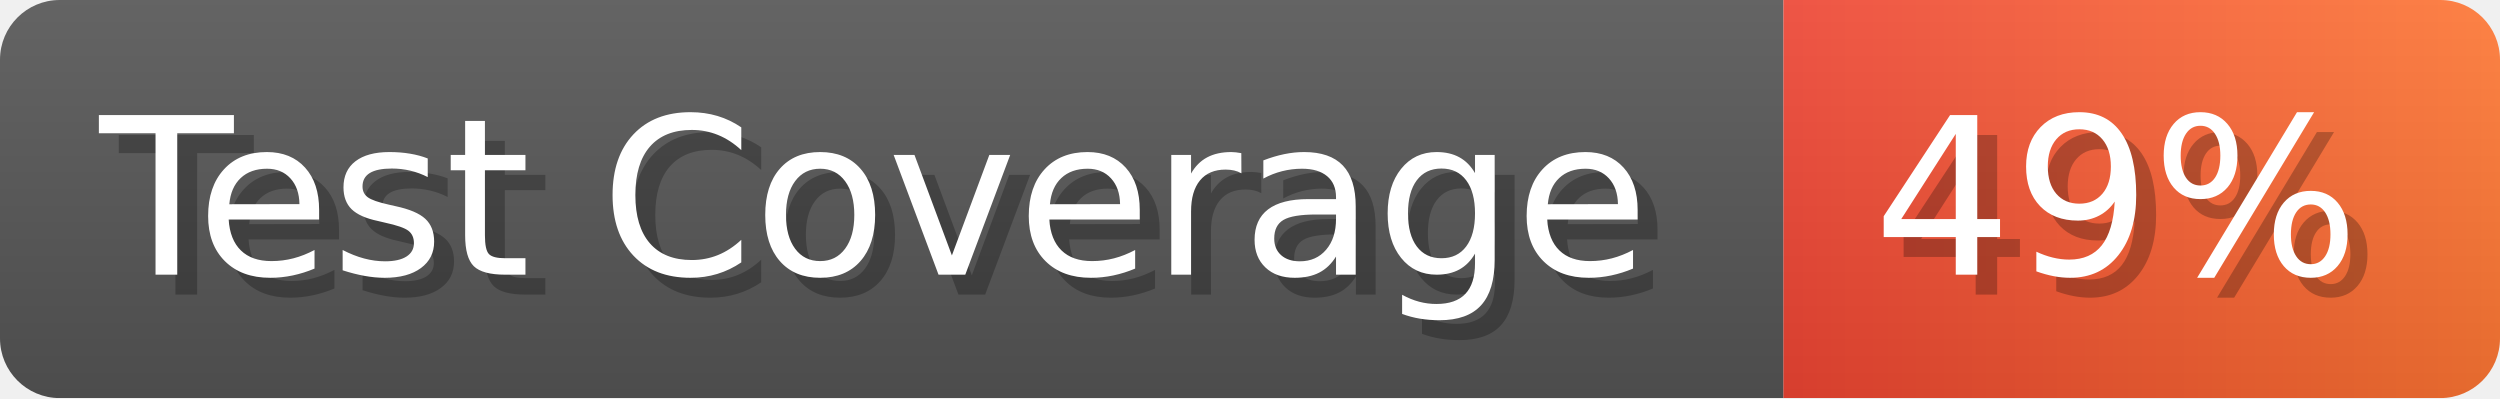
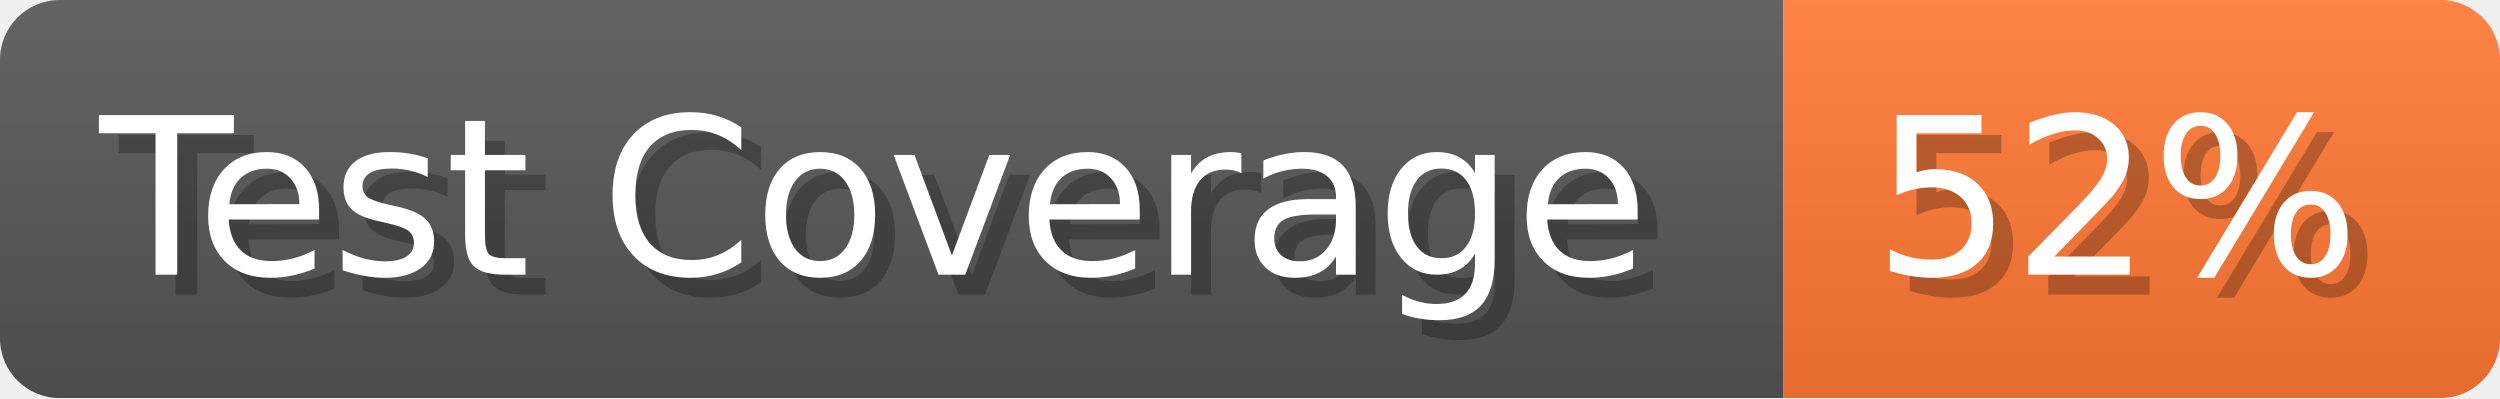
- <svg xmlns="http://www.w3.org/2000/svg" width="125.6" height="20" viewBox="0 0 1256 200" role="img" aria-label="Test Coverage: 49%">
+ <svg xmlns="http://www.w3.org/2000/svg" width="125.6" height="20" viewBox="0 0 1256 200" role="img" aria-label="Test Coverage: 52%">
  <linearGradient id="a" x2="0" y2="100%">
    <stop offset="0" stop-opacity=".1" stop-color="#EEE" />
    <stop offset="1" stop-opacity=".1" />
  </linearGradient>
  <mask id="m">
    <rect width="1256" height="200" rx="30" fill="#FFF" />
  </mask>
  <g mask="url(#m)">
    <rect width="896" height="200" fill="#555" />
-     <rect width="360" height="200" fill="url(#x)" x="896" />
+     <rect width="360" height="200" fill="#F73" x="896" />
    <rect width="1256" height="200" fill="url(#a)" />
  </g>
  <g aria-hidden="true" fill="#fff" text-anchor="start" font-family="Verdana,DejaVu Sans,sans-serif" font-size="110">
    <text x="60" y="148" textLength="796" fill="#000" opacity="0.25">Test Coverage</text>
    <text x="50" y="138" textLength="796">Test Coverage</text>
-     <text x="951" y="148" textLength="260" fill="#000" opacity="0.25">49%</text>
-     <text x="941" y="138" textLength="260">49%</text>
+     <text x="951" y="148" textLength="260" fill="#000" opacity="0.25">52%</text>
+     <text x="941" y="138" textLength="260">52%</text>
  </g>
-   <linearGradient id="x" x1="0%" y1="0%" x2="100%" y2="0%">
-     <stop offset="0%" style="stop-color:#E43" />
-     <stop offset="100%" style="stop-color:#F73" />
-   </linearGradient>
</svg>
